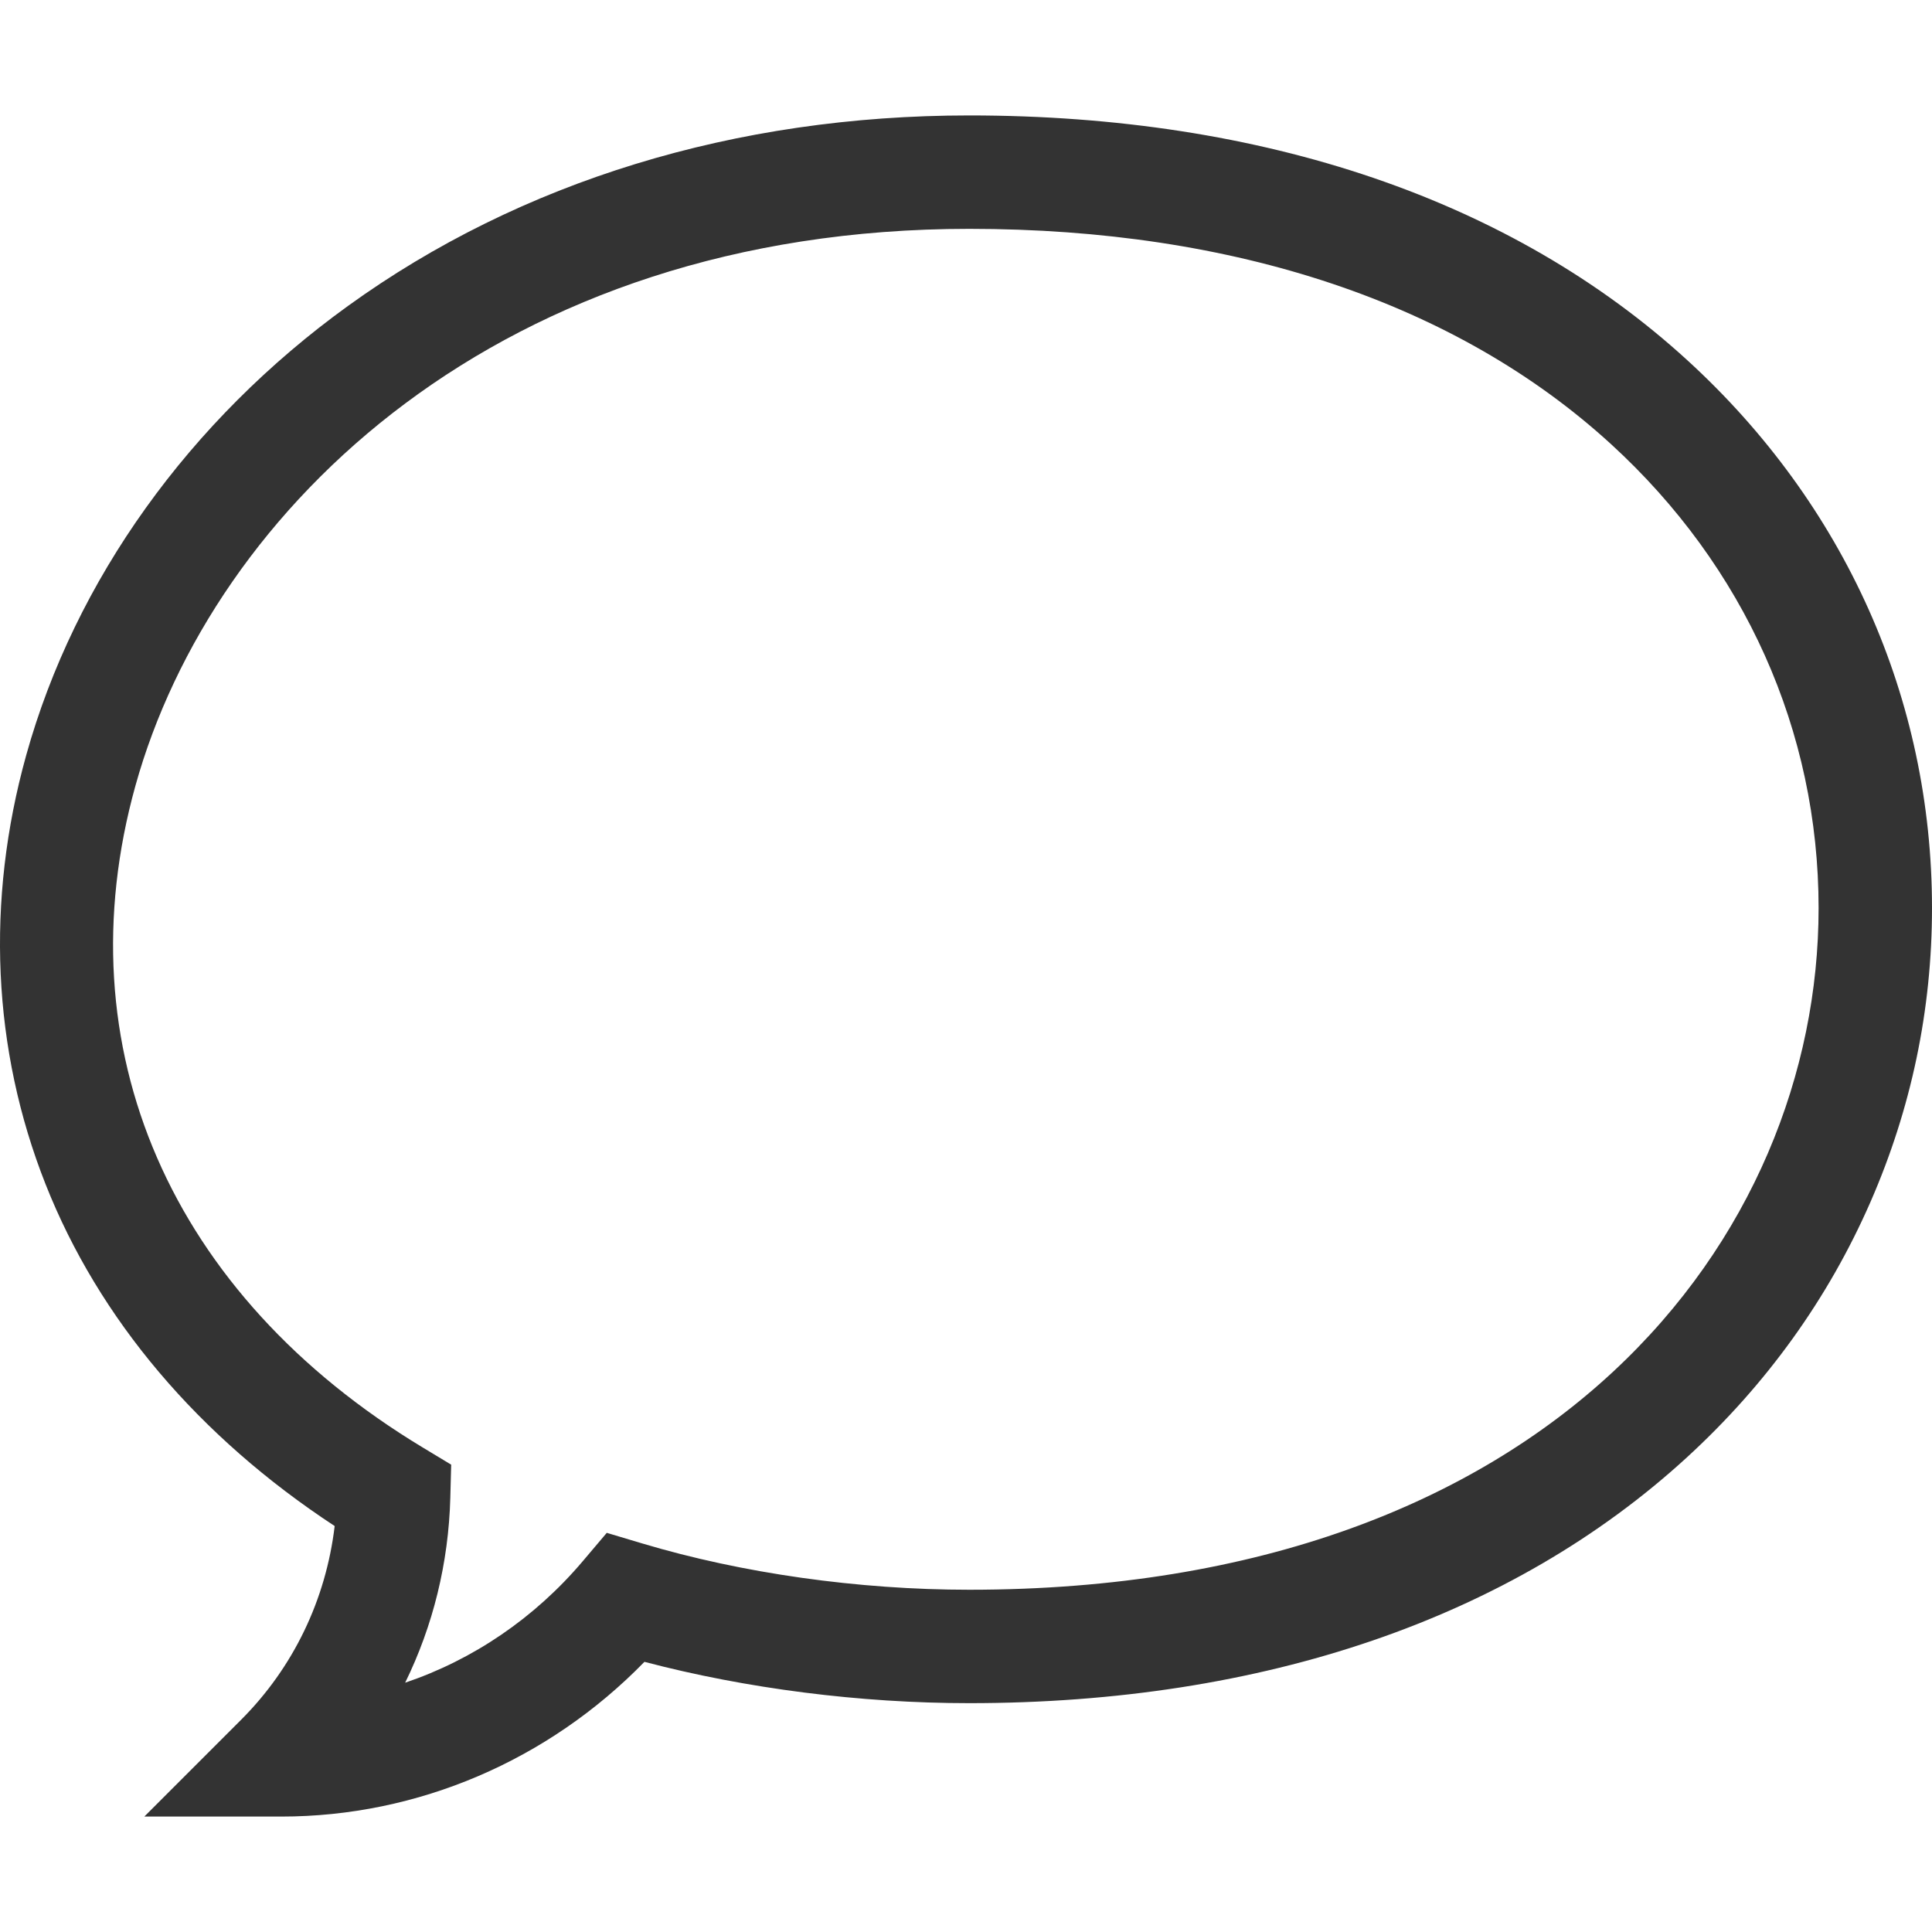
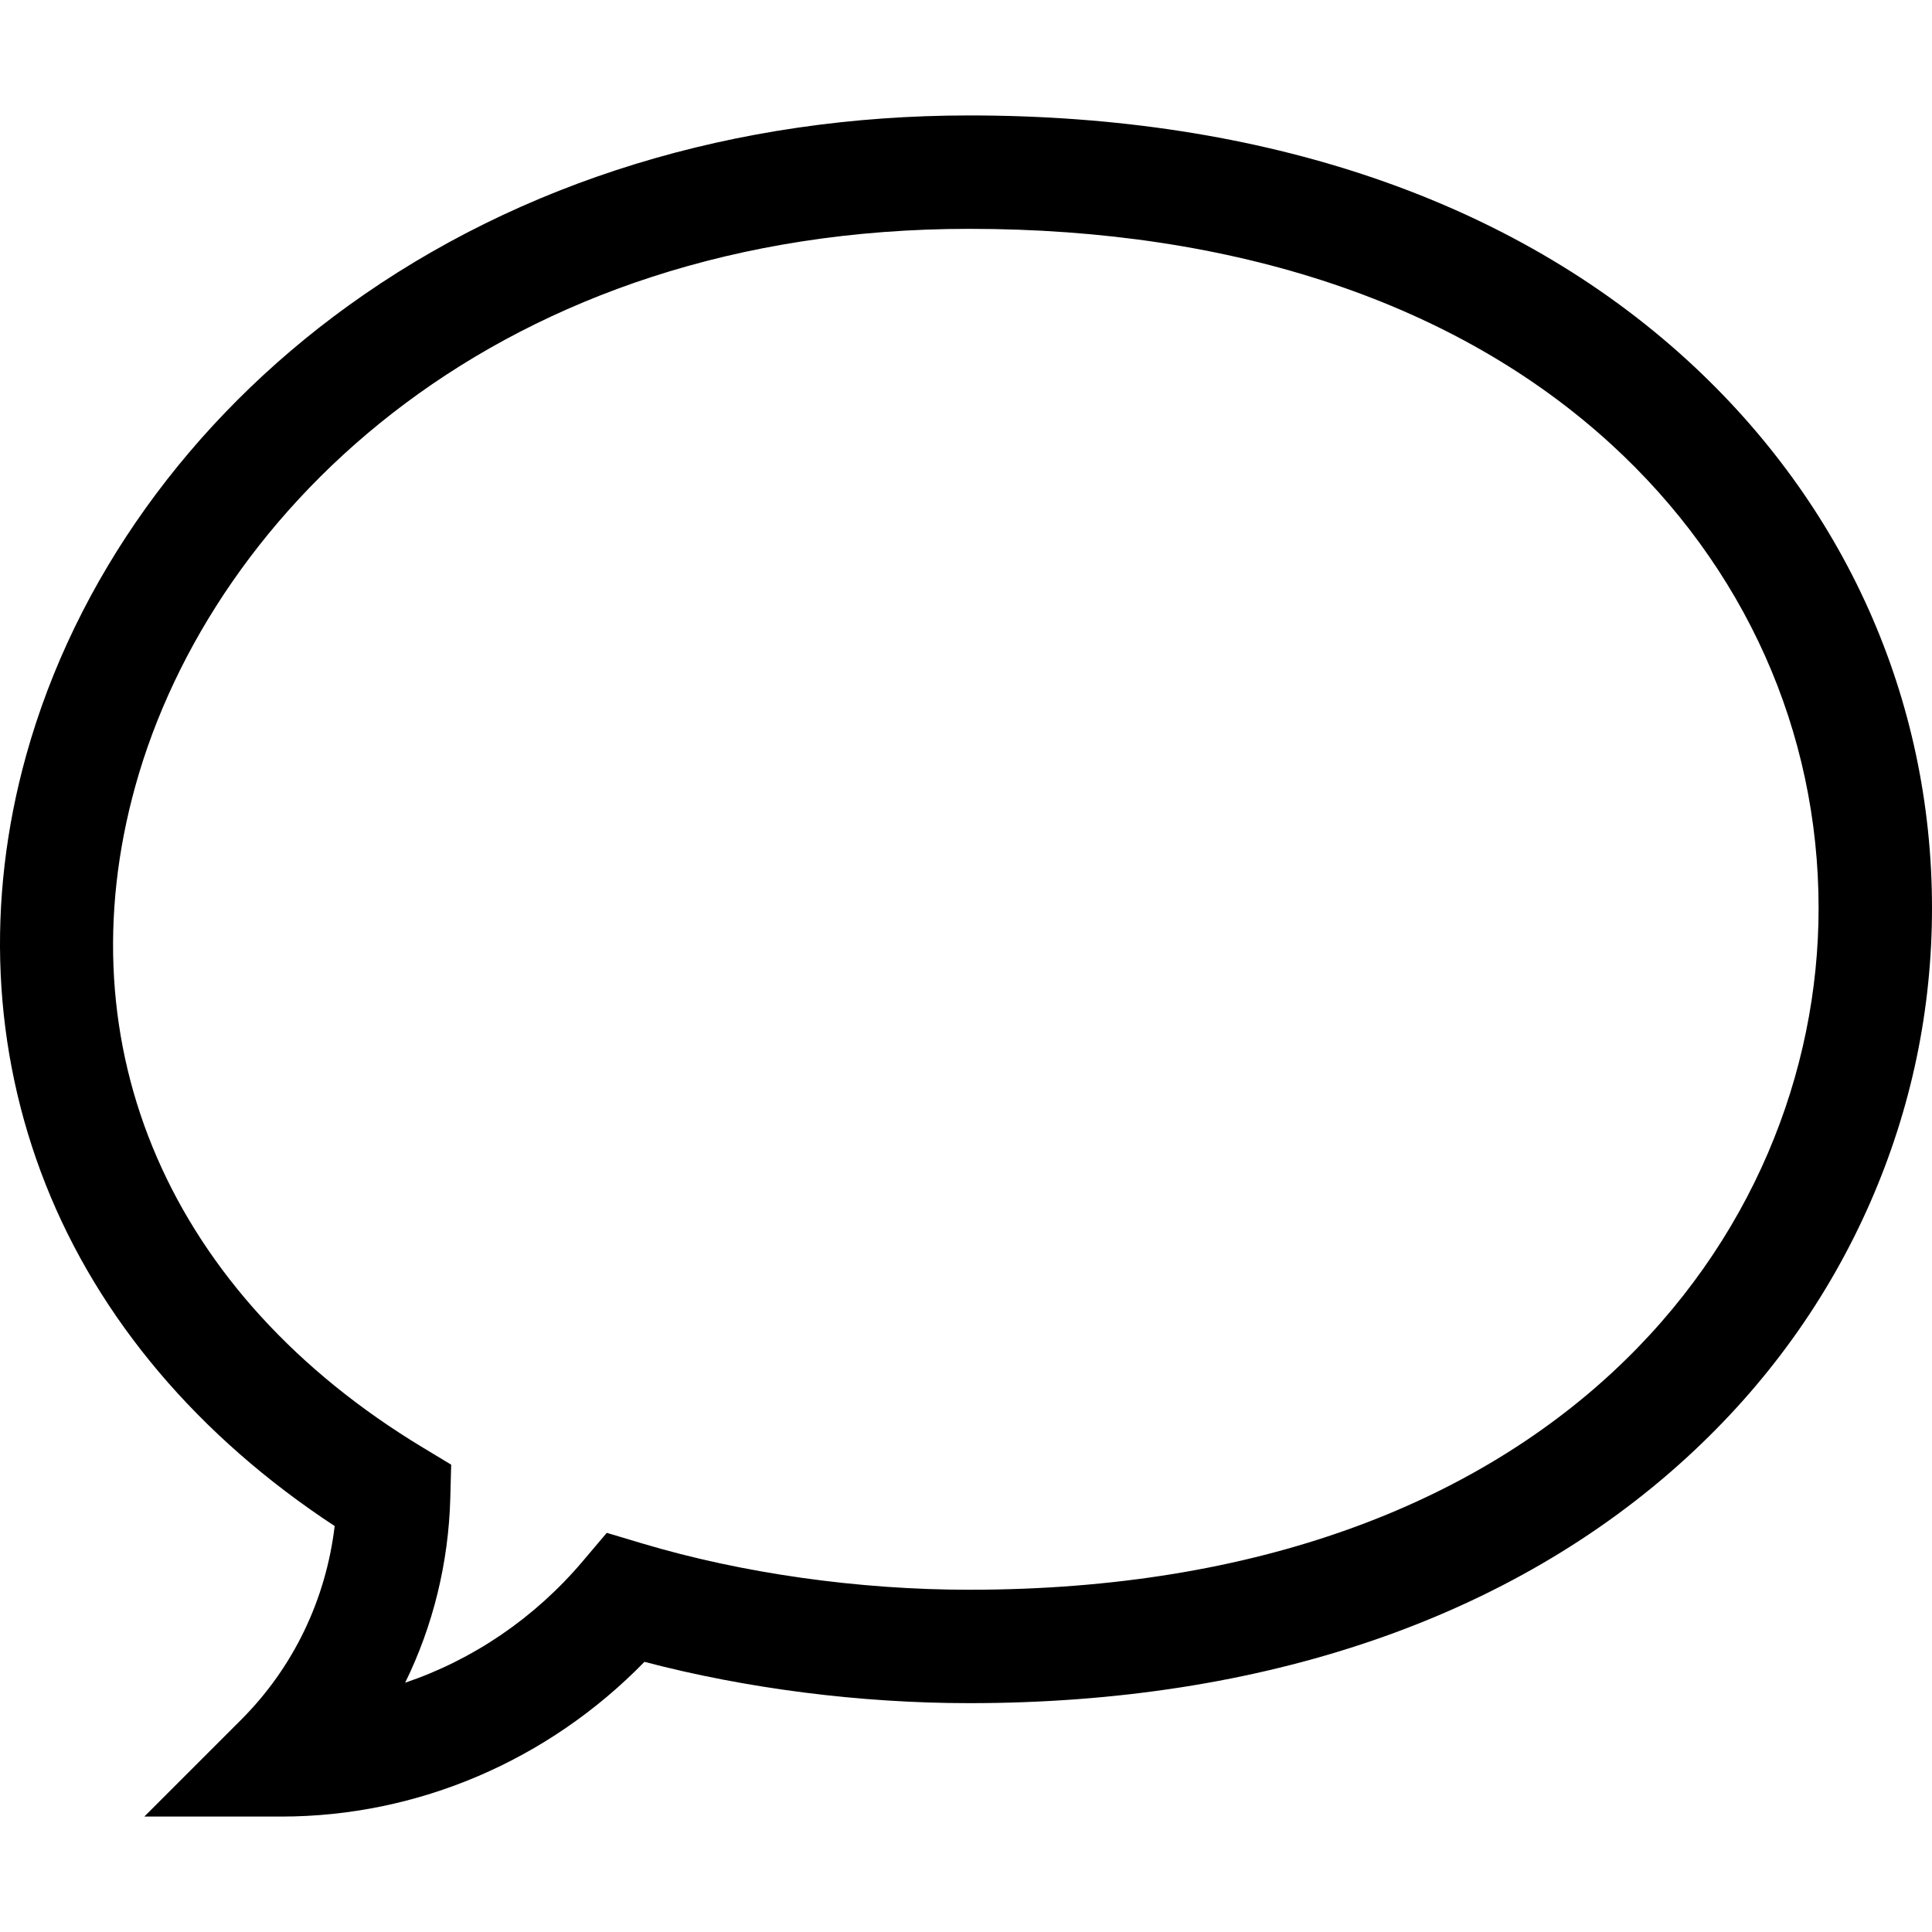
<svg xmlns="http://www.w3.org/2000/svg" id="Capa_1" enable-background="new 0 0 511.072 511.072" height="512" viewBox="0 0 511.072 511.072" width="512">
  <g id="Speech_Bubble_48_">
    <g>
-       <path fill="#333333" d="m74.39 480.536h-36.213l25.607-25.607c13.807-13.807 22.429-31.765 24.747-51.246-36.029-23.644-62.375-54.751-76.478-90.425-14.093-35.647-15.864-74.888-5.121-113.482 12.89-46.309 43.123-88.518 85.128-118.853 45.646-32.963 102.47-50.387 164.33-50.387 77.927 0 143.611 22.389 189.948 64.745 41.744 38.159 64.734 89.63 64.734 144.933 0 26.868-5.471 53.011-16.26 77.703-11.165 25.551-27.514 48.302-48.593 67.619-46.399 42.523-112.042 65-189.83 65-28.877 0-59.01-3.855-85.913-10.929-25.465 26.123-59.972 40.929-96.086 40.929zm182-420c-124.039 0-200.15 73.973-220.557 147.285-19.284 69.28 9.143 134.743 76.043 175.115l7.475 4.511-.23 8.727c-.456 17.274-4.574 33.912-11.945 48.952 17.949-6.073 34.236-17.083 46.99-32.151l6.342-7.493 9.405 2.813c26.393 7.894 57.104 12.241 86.477 12.241 154.372 0 224.682-93.473 224.682-180.322 0-46.776-19.524-90.384-54.976-122.79-40.713-37.216-99.397-56.888-169.706-56.888z" />
+       <path d="m74.39 480.536h-36.213l25.607-25.607c13.807-13.807 22.429-31.765 24.747-51.246-36.029-23.644-62.375-54.751-76.478-90.425-14.093-35.647-15.864-74.888-5.121-113.482 12.89-46.309 43.123-88.518 85.128-118.853 45.646-32.963 102.47-50.387 164.33-50.387 77.927 0 143.611 22.389 189.948 64.745 41.744 38.159 64.734 89.63 64.734 144.933 0 26.868-5.471 53.011-16.26 77.703-11.165 25.551-27.514 48.302-48.593 67.619-46.399 42.523-112.042 65-189.83 65-28.877 0-59.01-3.855-85.913-10.929-25.465 26.123-59.972 40.929-96.086 40.929zm182-420c-124.039 0-200.15 73.973-220.557 147.285-19.284 69.28 9.143 134.743 76.043 175.115l7.475 4.511-.23 8.727c-.456 17.274-4.574 33.912-11.945 48.952 17.949-6.073 34.236-17.083 46.99-32.151l6.342-7.493 9.405 2.813c26.393 7.894 57.104 12.241 86.477 12.241 154.372 0 224.682-93.473 224.682-180.322 0-46.776-19.524-90.384-54.976-122.79-40.713-37.216-99.397-56.888-169.706-56.888z" />
    </g>
  </g>
</svg>
